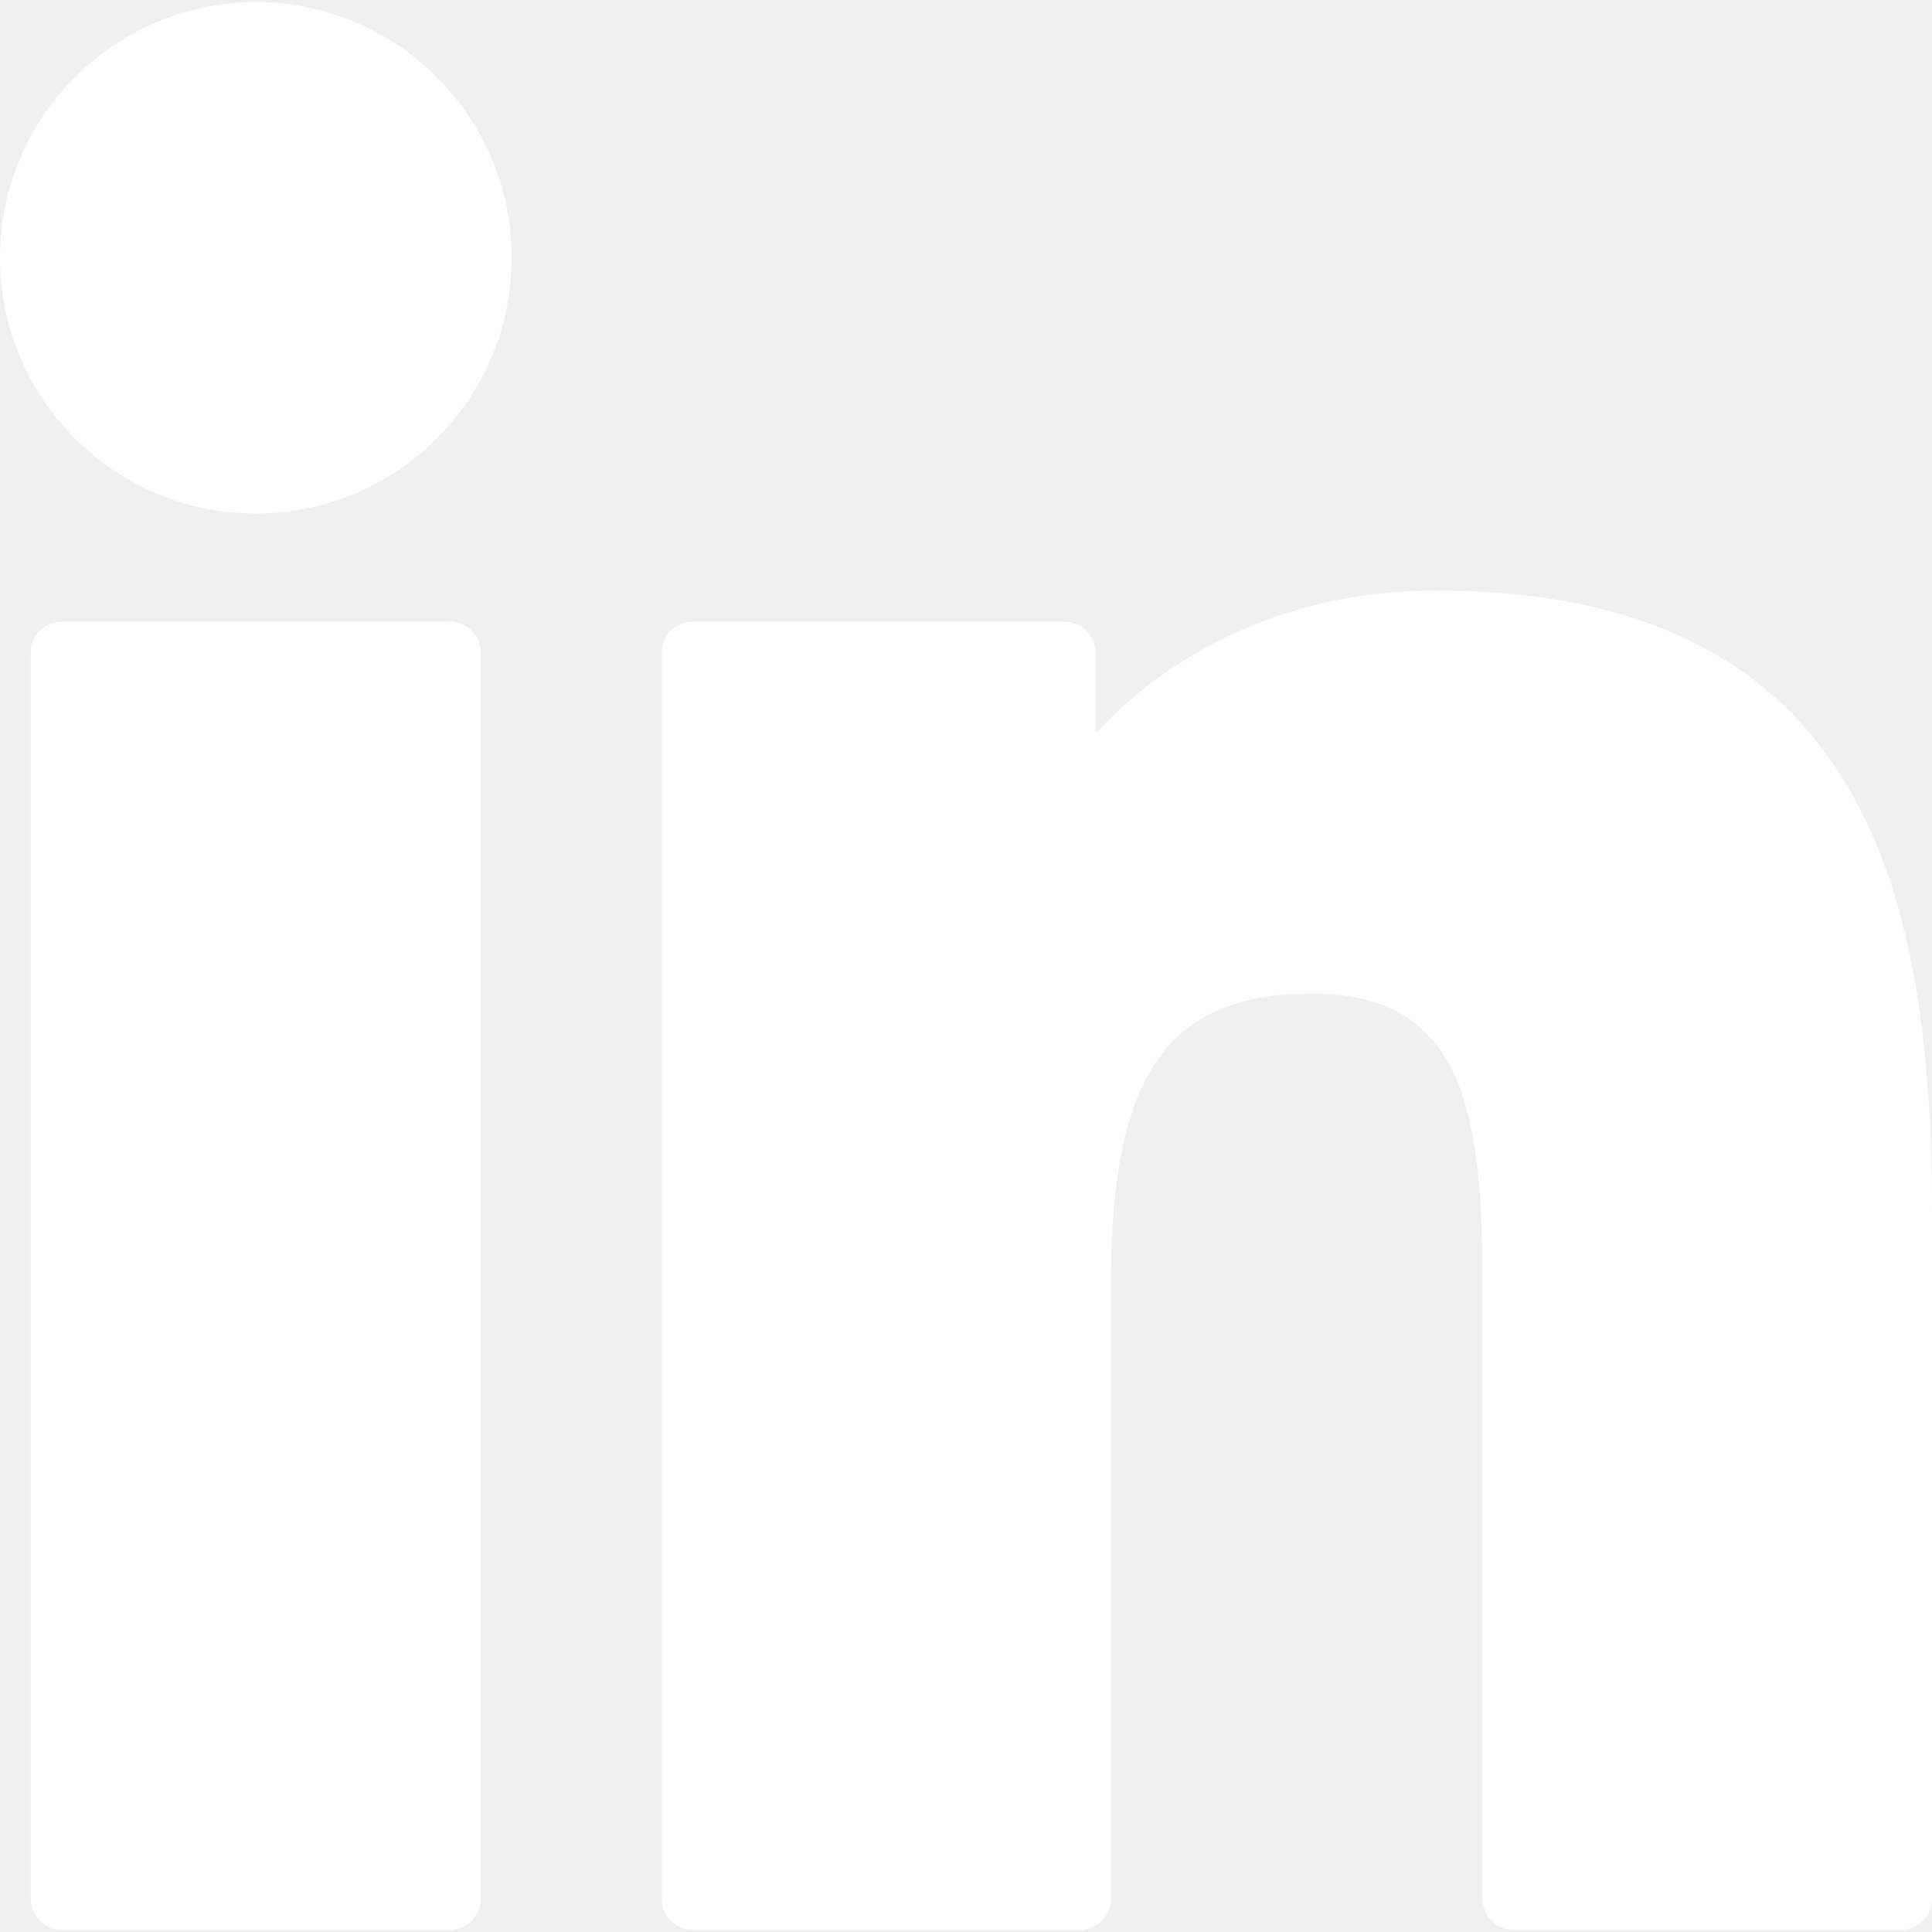
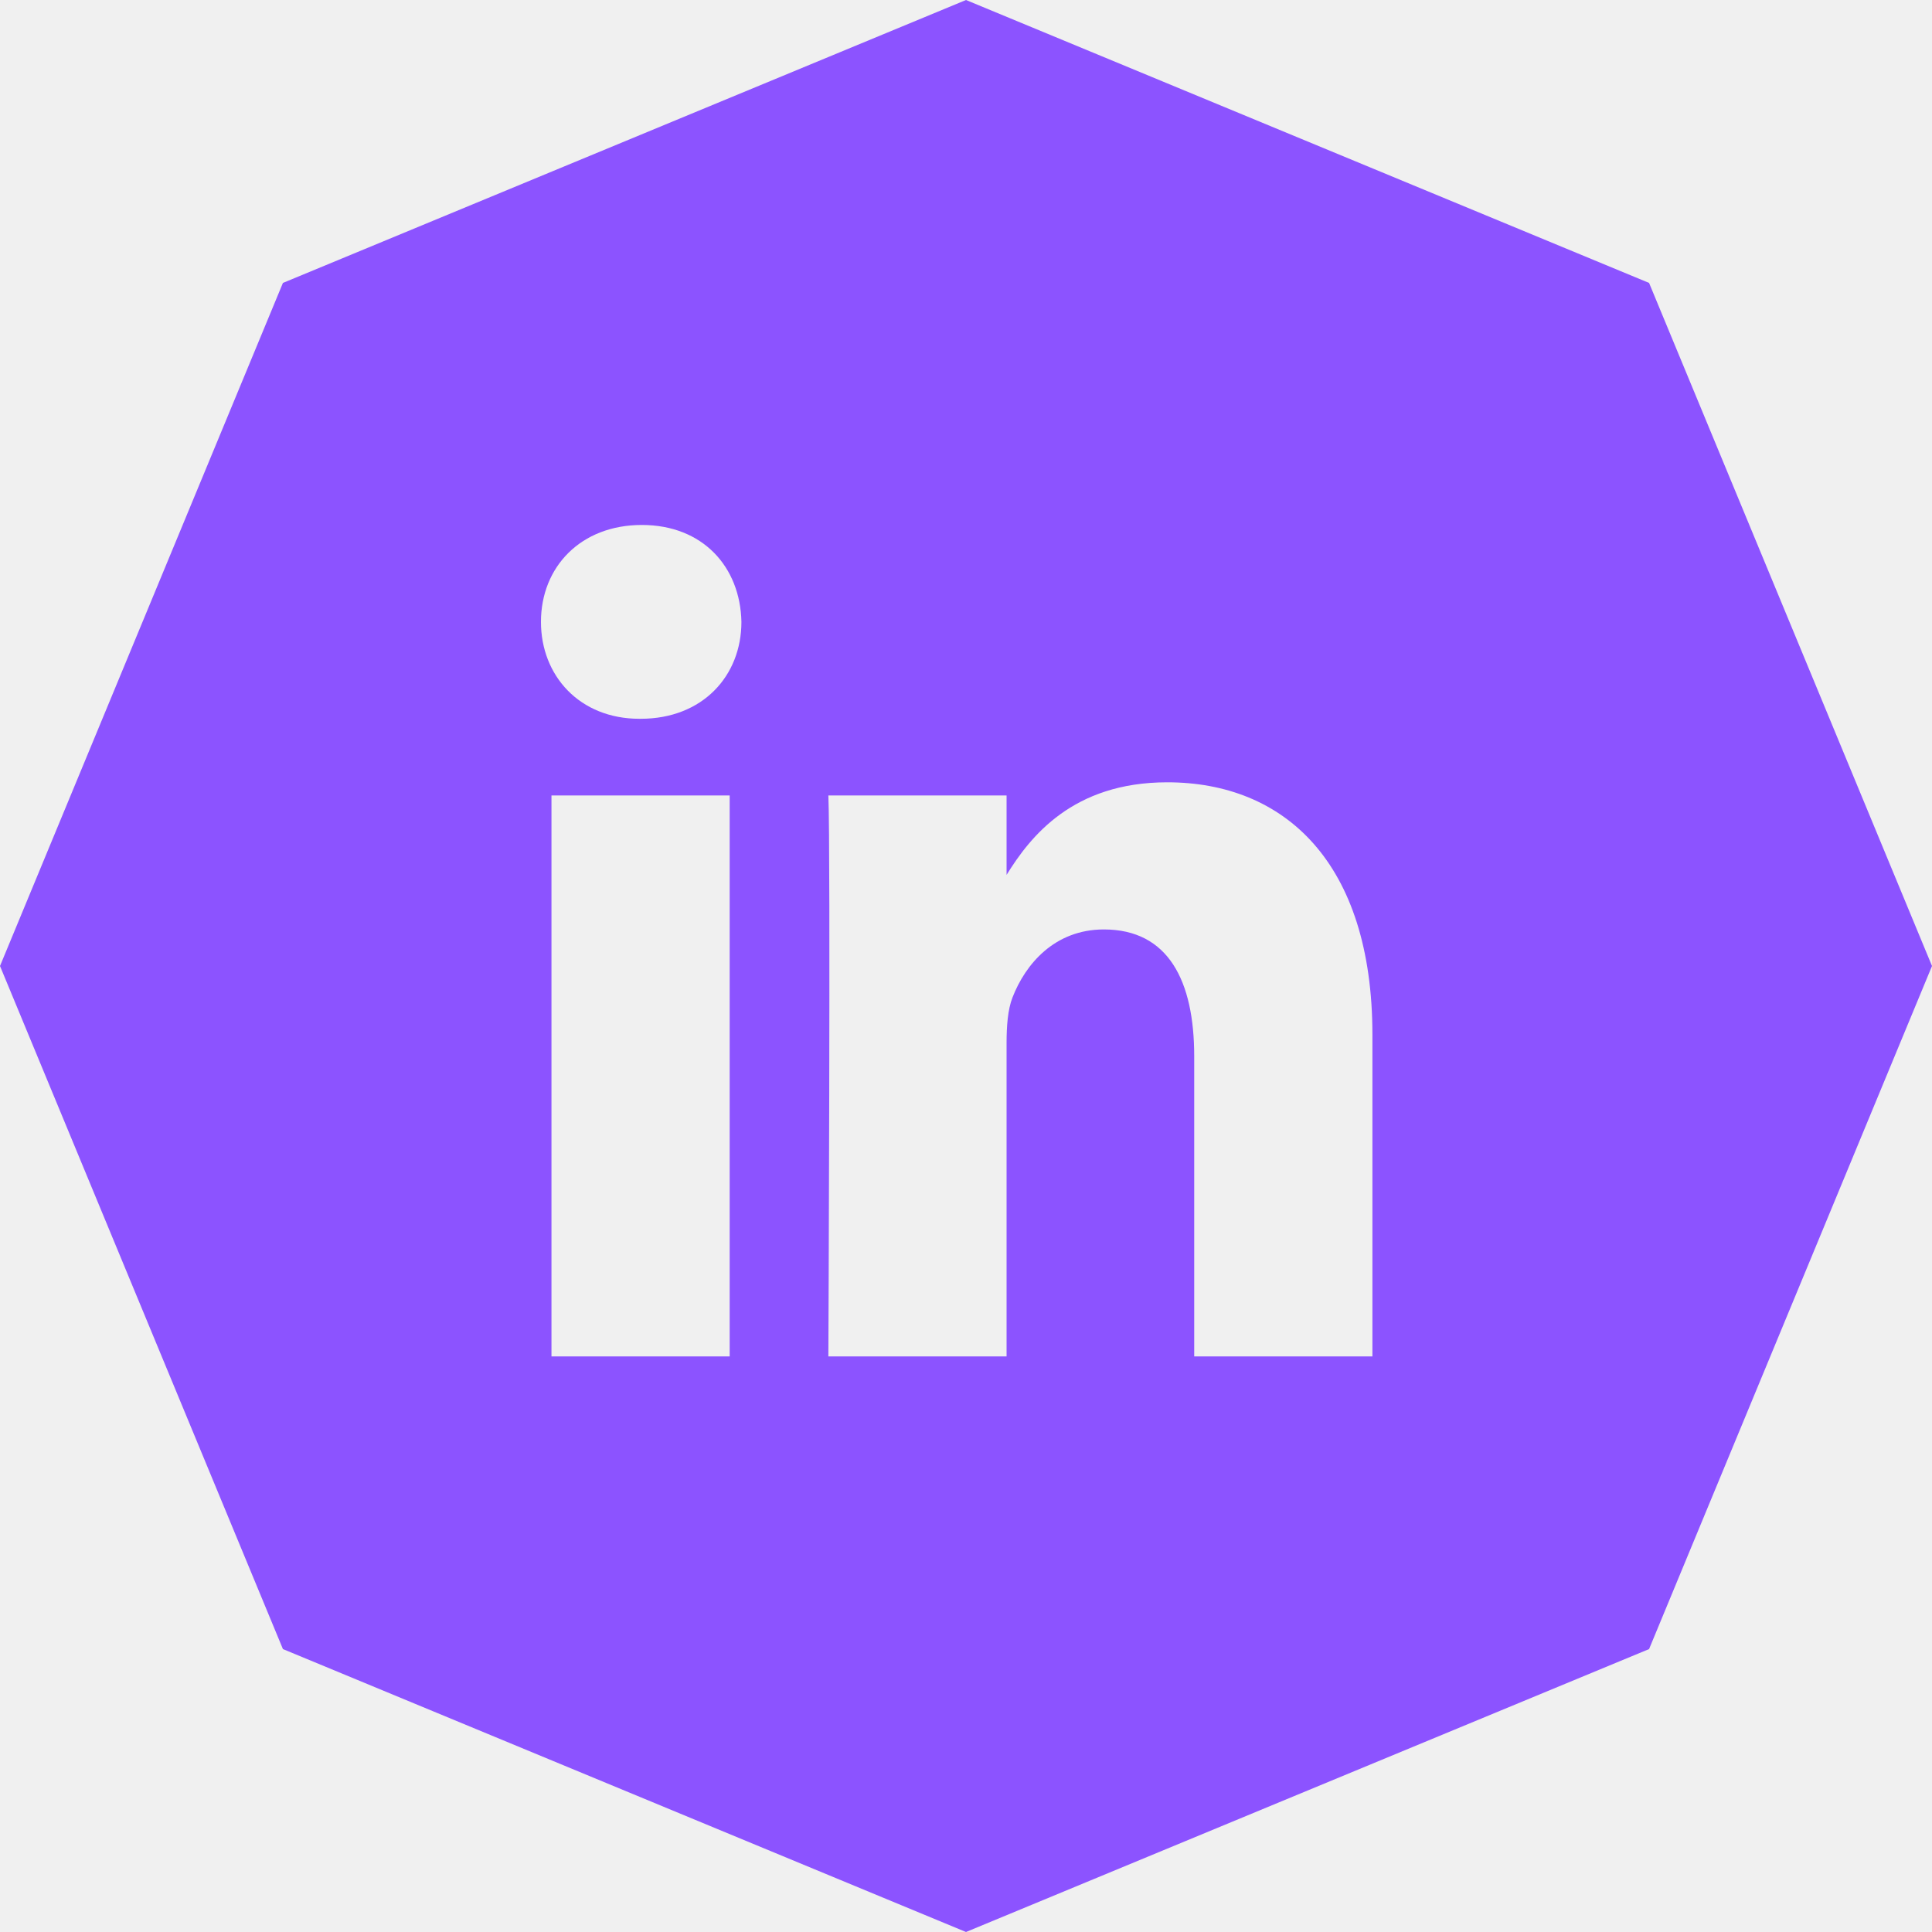
- <svg xmlns="http://www.w3.org/2000/svg" fill="#000000" height="800px" width="800px" version="1.1" id="Layer_1" viewBox="0 0 310 310" xml:space="preserve">
-   <g id="XMLID_801_" fill="#FFFFFF">
-     <path id="XMLID_802_" d="M72.16,99.73H9.927c-2.762,0-5,2.239-5,5v199.928c0,2.762,2.238,5,5,5H72.16c2.762,0,5-2.238,5-5V104.73   C77.16,101.969,74.922,99.73,72.16,99.73z" />
-     <path id="XMLID_803_" d="M41.066,0.341C18.422,0.341,0,18.743,0,41.362C0,63.991,18.422,82.4,41.066,82.4   c22.626,0,41.033-18.41,41.033-41.038C82.1,18.743,63.692,0.341,41.066,0.341z" />
-     <path id="XMLID_804_" d="M230.454,94.761c-24.995,0-43.472,10.745-54.679,22.954V104.73c0-2.761-2.238-5-5-5h-59.599   c-2.762,0-5,2.239-5,5v199.928c0,2.762,2.238,5,5,5h62.097c2.762,0,5-2.238,5-5v-98.918c0-33.333,9.054-46.319,32.29-46.319   c25.306,0,27.317,20.818,27.317,48.034v97.204c0,2.762,2.238,5,5,5H305c2.762,0,5-2.238,5-5V194.995   C310,145.43,300.549,94.761,230.454,94.761z" />
-   </g>
+ <svg xmlns="http://www.w3.org/2000/svg" width="25" height="25" viewBox="0 0 25 25" fill="none">
+   <path fill-rule="evenodd" clip-rule="evenodd" d="M21.339 3.661L12.5 0L3.661 3.661L0 12.5L3.661 21.339L12.5 25L21.339 21.339L25 12.5L21.339 3.661ZM9.442 10.293V17.552H7.136V10.293H9.442ZM9.594 8.047C9.594 8.744 9.094 9.301 8.29 9.301H8.274C7.5 9.301 7 8.744 7 8.047C7 7.335 7.516 6.793 8.305 6.793C9.094 6.793 9.579 7.335 9.594 8.047ZM13.025 17.552H10.719C10.719 17.552 10.749 10.974 10.719 10.293H13.025V11.321C13.331 10.826 13.88 10.123 15.104 10.123C16.621 10.123 17.759 11.16 17.759 13.39V17.552H15.453V13.668C15.453 12.693 15.119 12.027 14.284 12.027C13.647 12.027 13.268 12.476 13.101 12.909C13.04 13.065 13.025 13.281 13.025 13.498V17.552Z" fill="#8C53FF" />
</svg>
